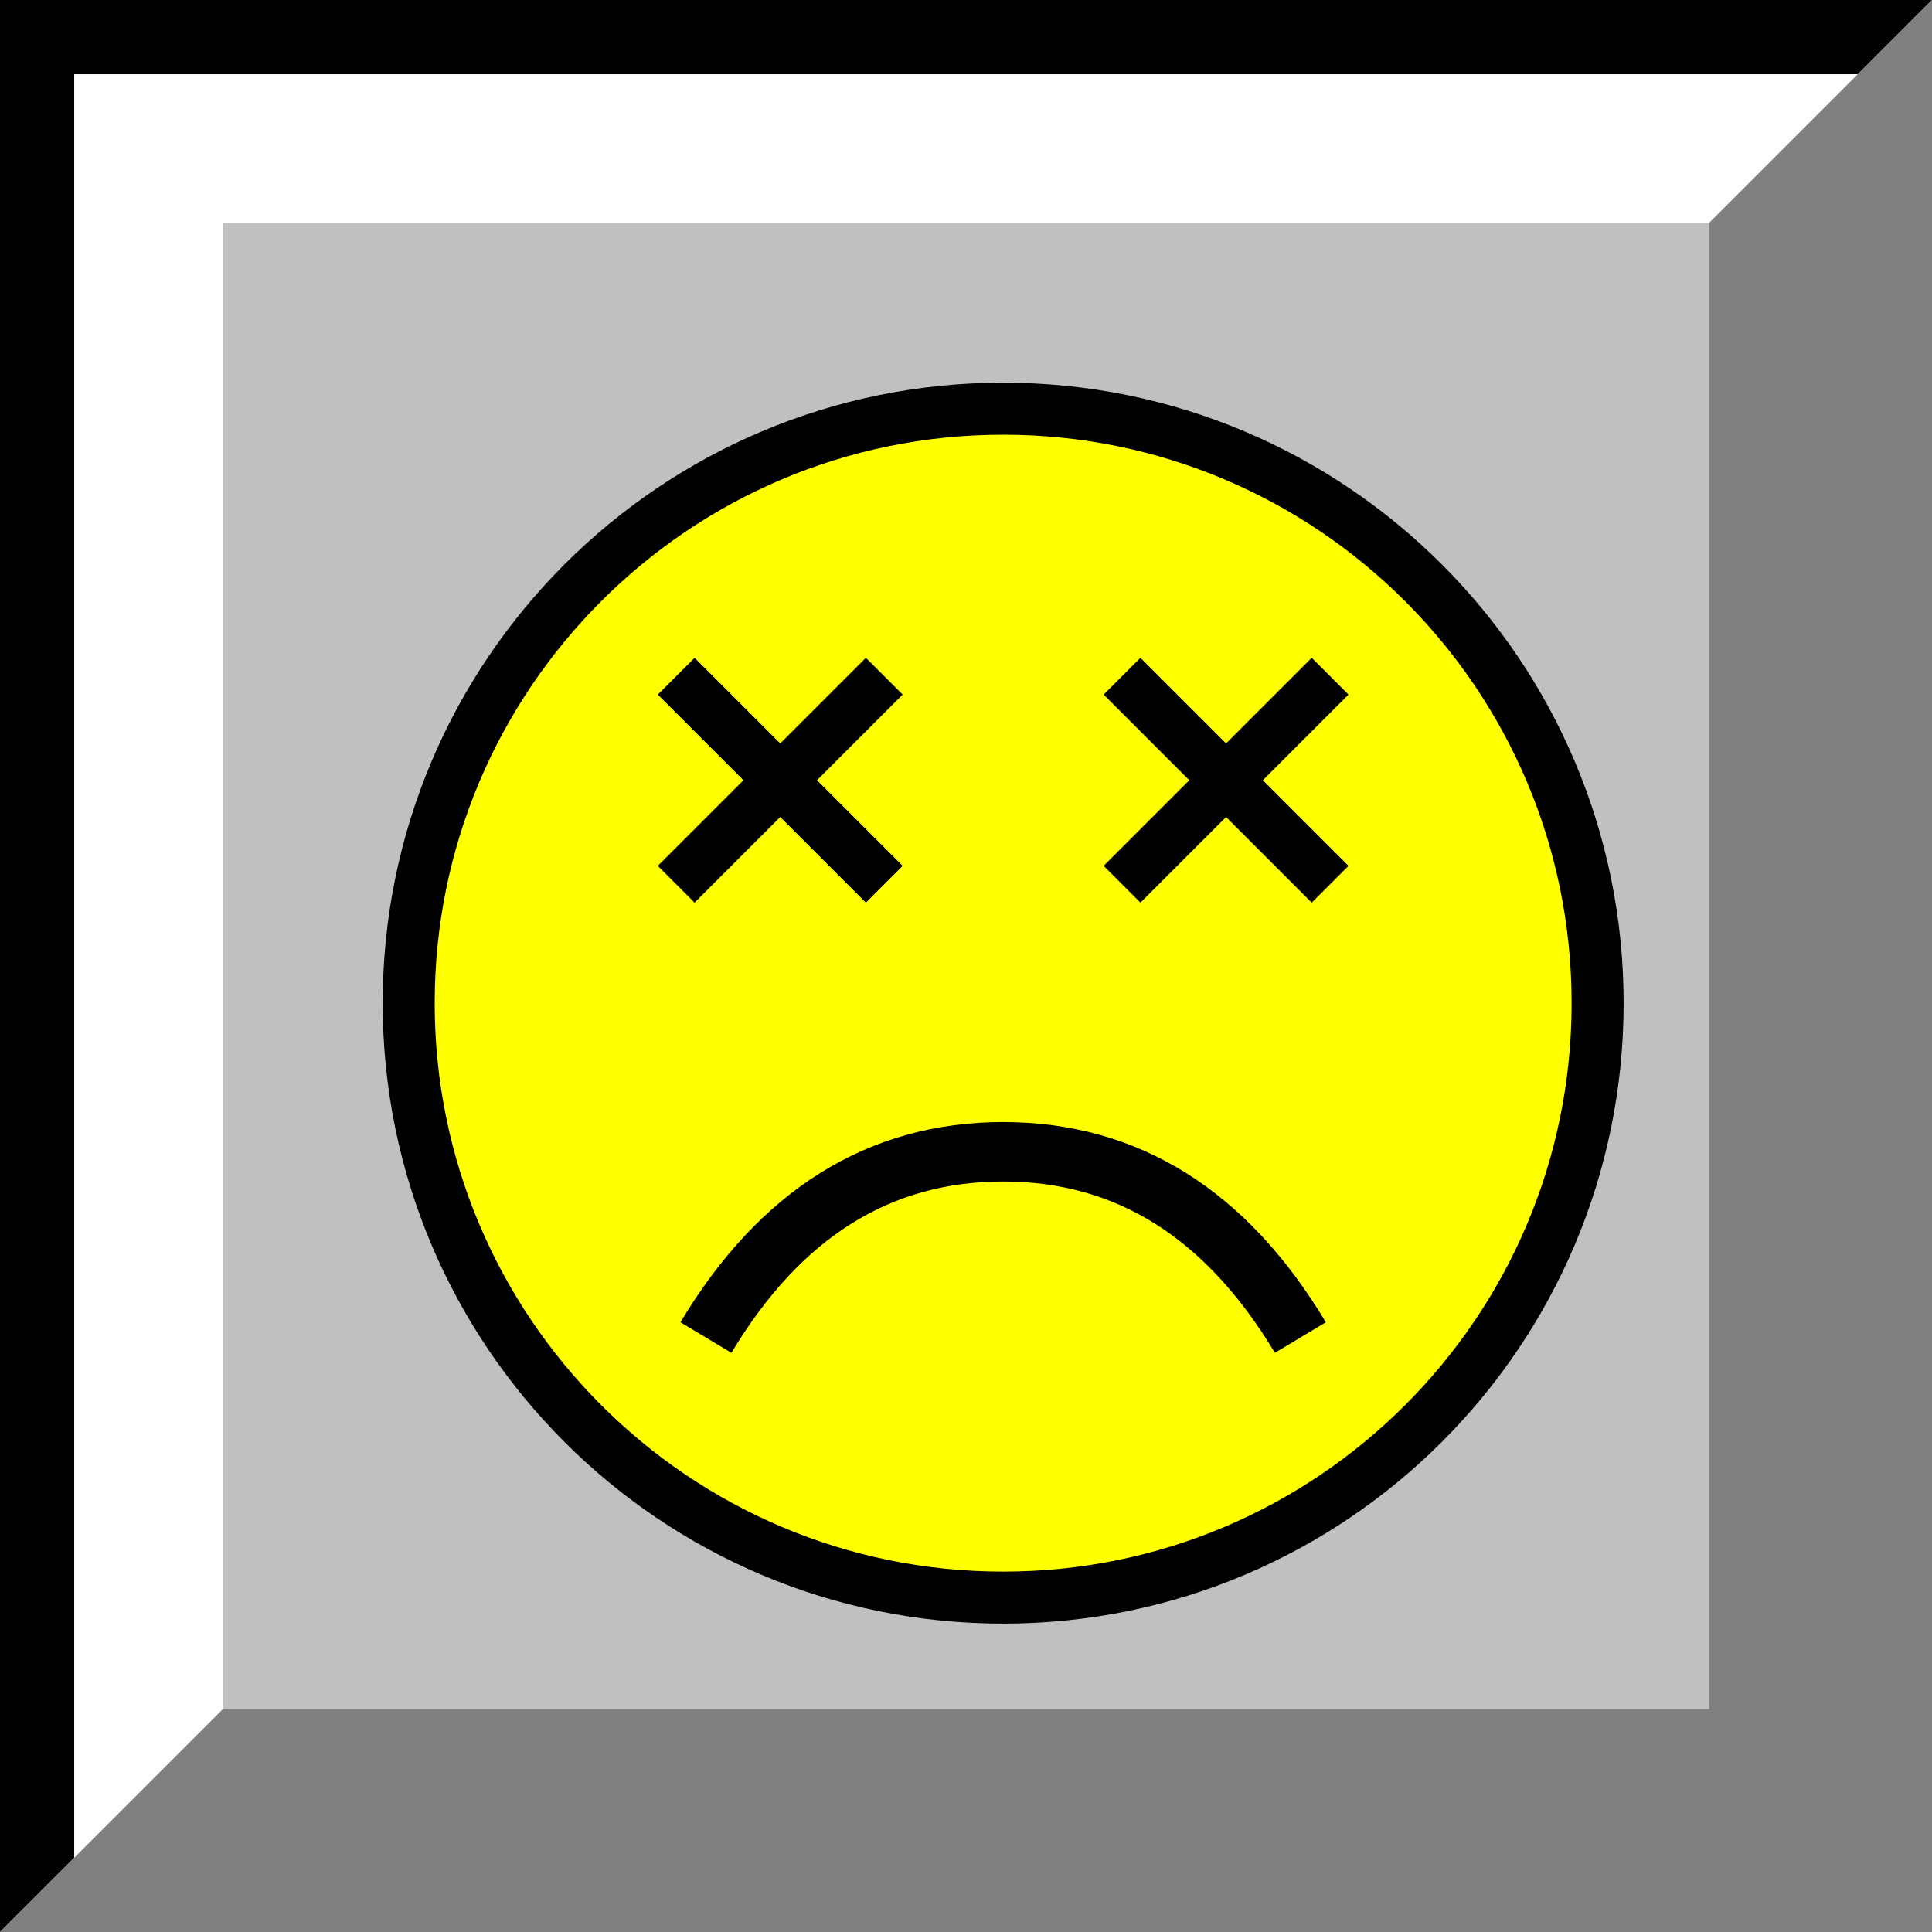
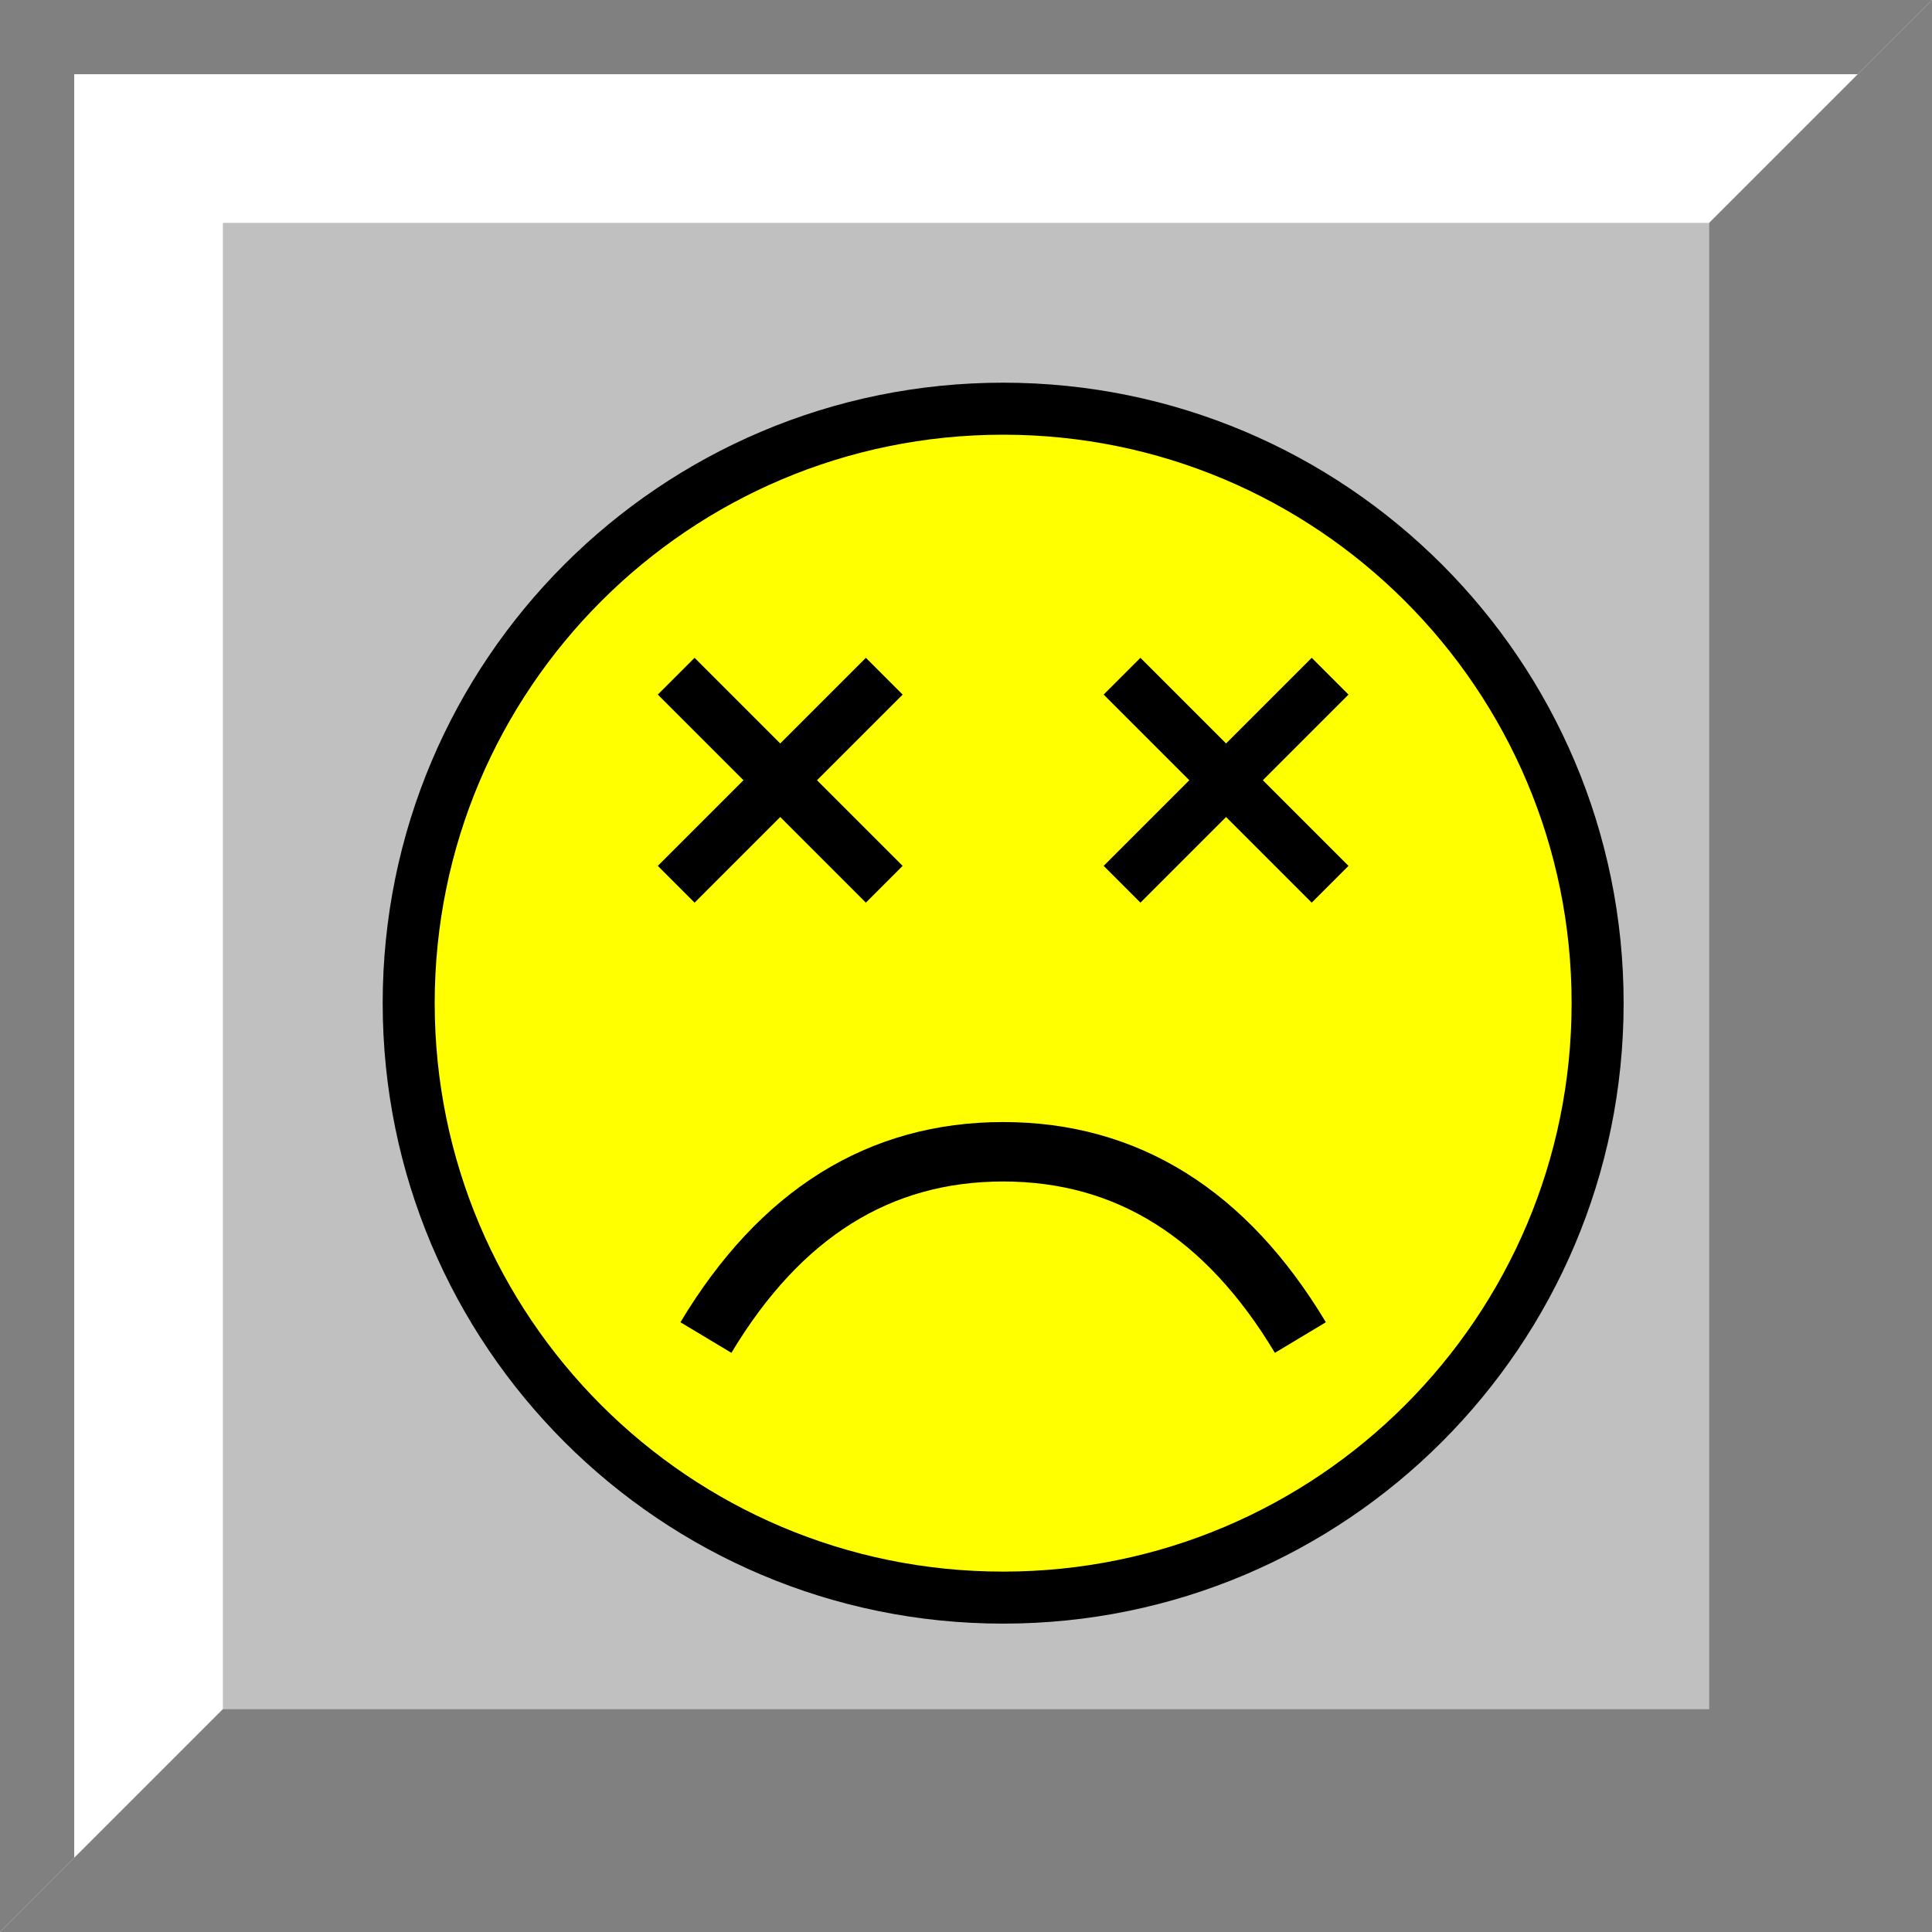
<svg xmlns="http://www.w3.org/2000/svg" width="260" height="260">
-   <polygon points="0,0 260,0 250,10 10,10 10,250 0,260" fill="#000000" />
+   <polygon points="0,0 260,0 250,10 10,10 10,250 0,260" fill="#808080" />
  <polygon points="10,10 250,10 230,30 30,30 30,230 10,250" fill="#ffffff" />
  <rect x="30" y="30" width="200" height="200" fill="#c0c0c0" />
  <polygon points="260,260 0,260 30,230 230,230 230,30 260,0" fill="#808080" />
  <circle cx="135" cy="135" r="80" stroke-width="7" stroke="#000000" fill="#ffff00" />
  <line x1="91" y1="91" x2="119" y2="119" stroke-width="7" stroke="#000000" />
  <line x1="91" y1="119" x2="119" y2="91" stroke-width="7" stroke="#000000" />
  <line x1="179" y1="91" x2="151" y2="119" stroke-width="7" stroke="#000000" />
  <line x1="151" y1="91" x2="179" y2="119" stroke-width="7" stroke="#000000" />
  <path d="M 95 180 Q 110 155, 135 155 T 175 180" fill="transparent" stroke="#000000" stroke-width="8" />
</svg>
